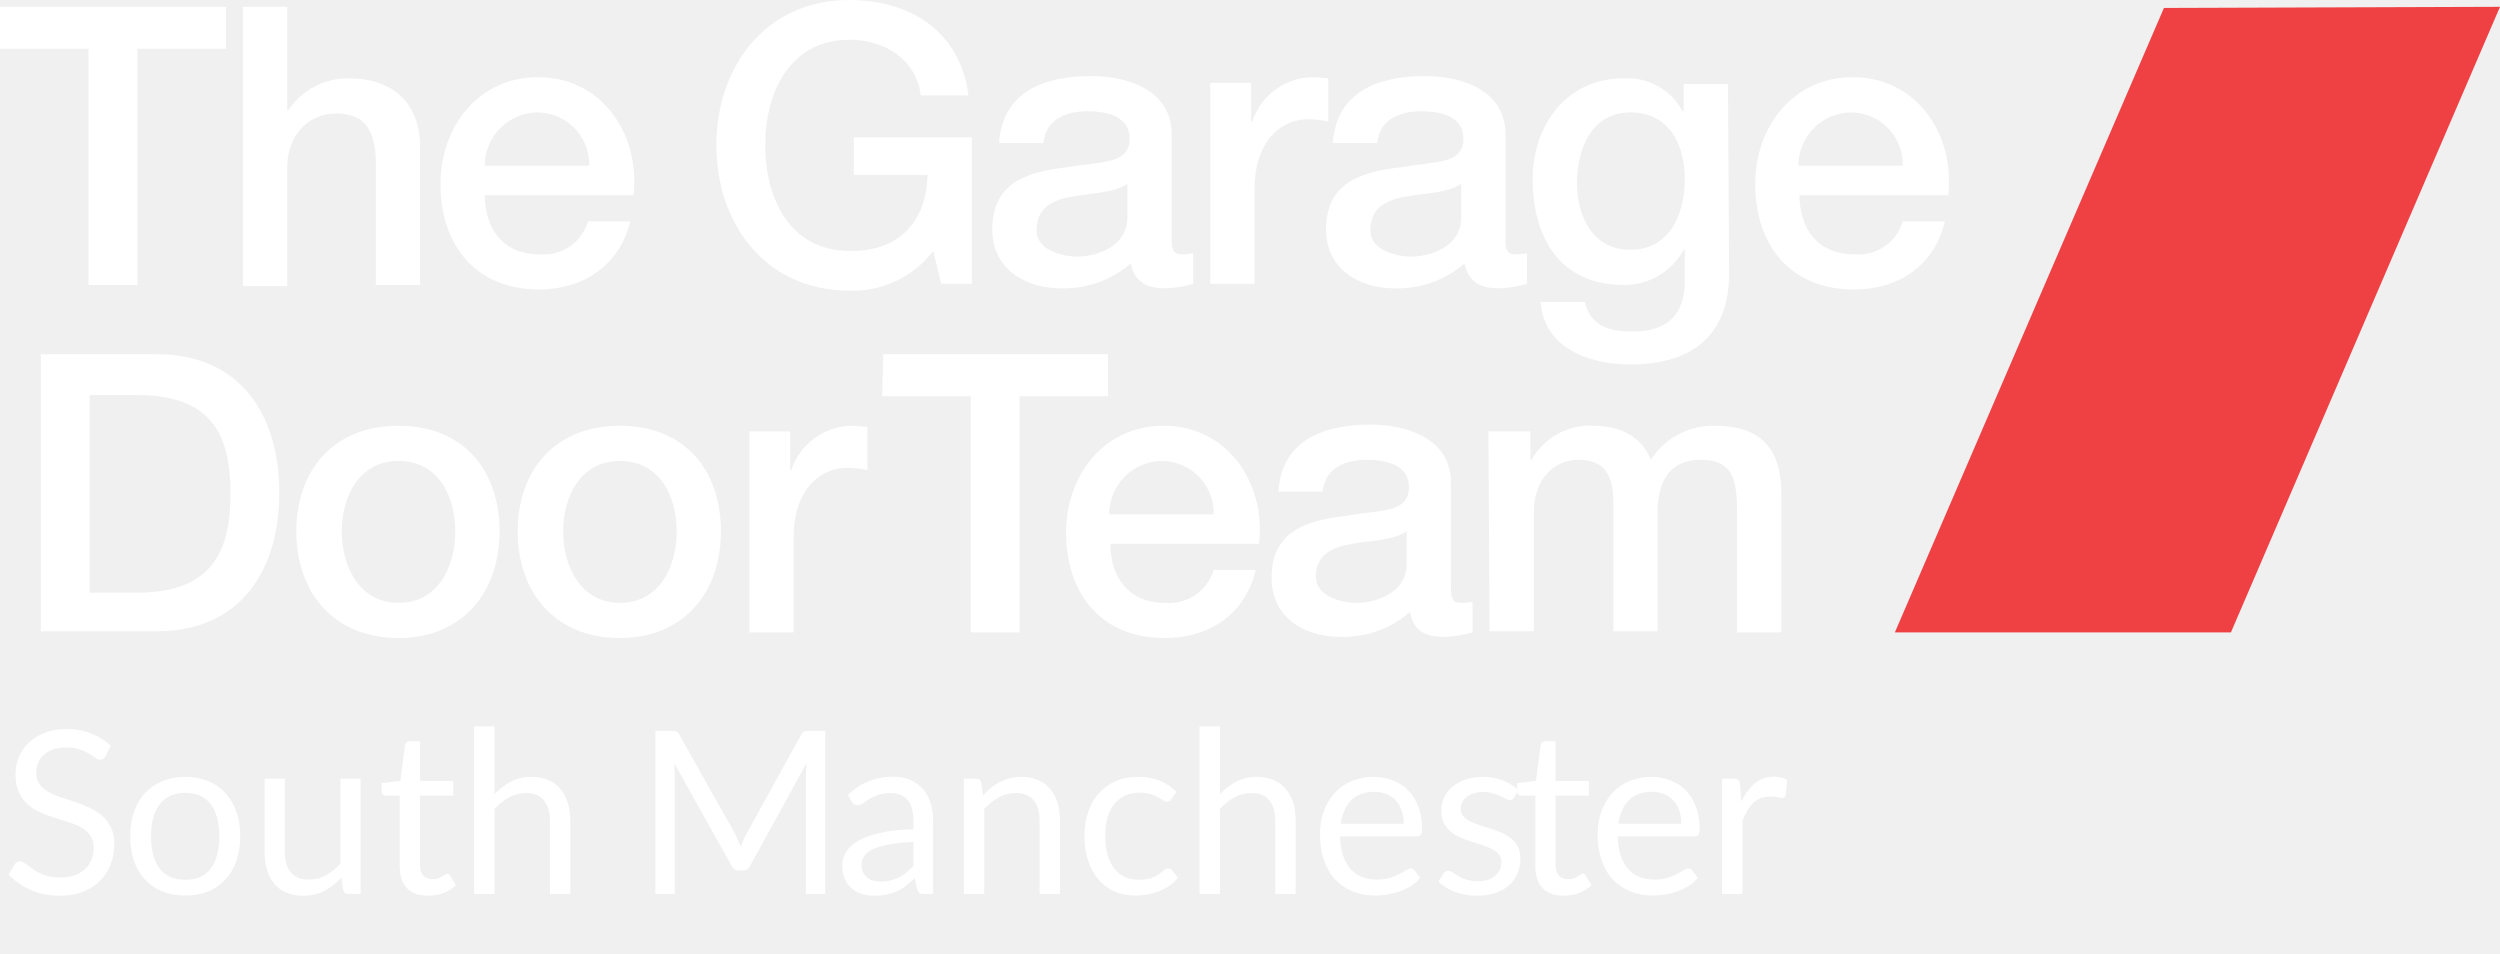
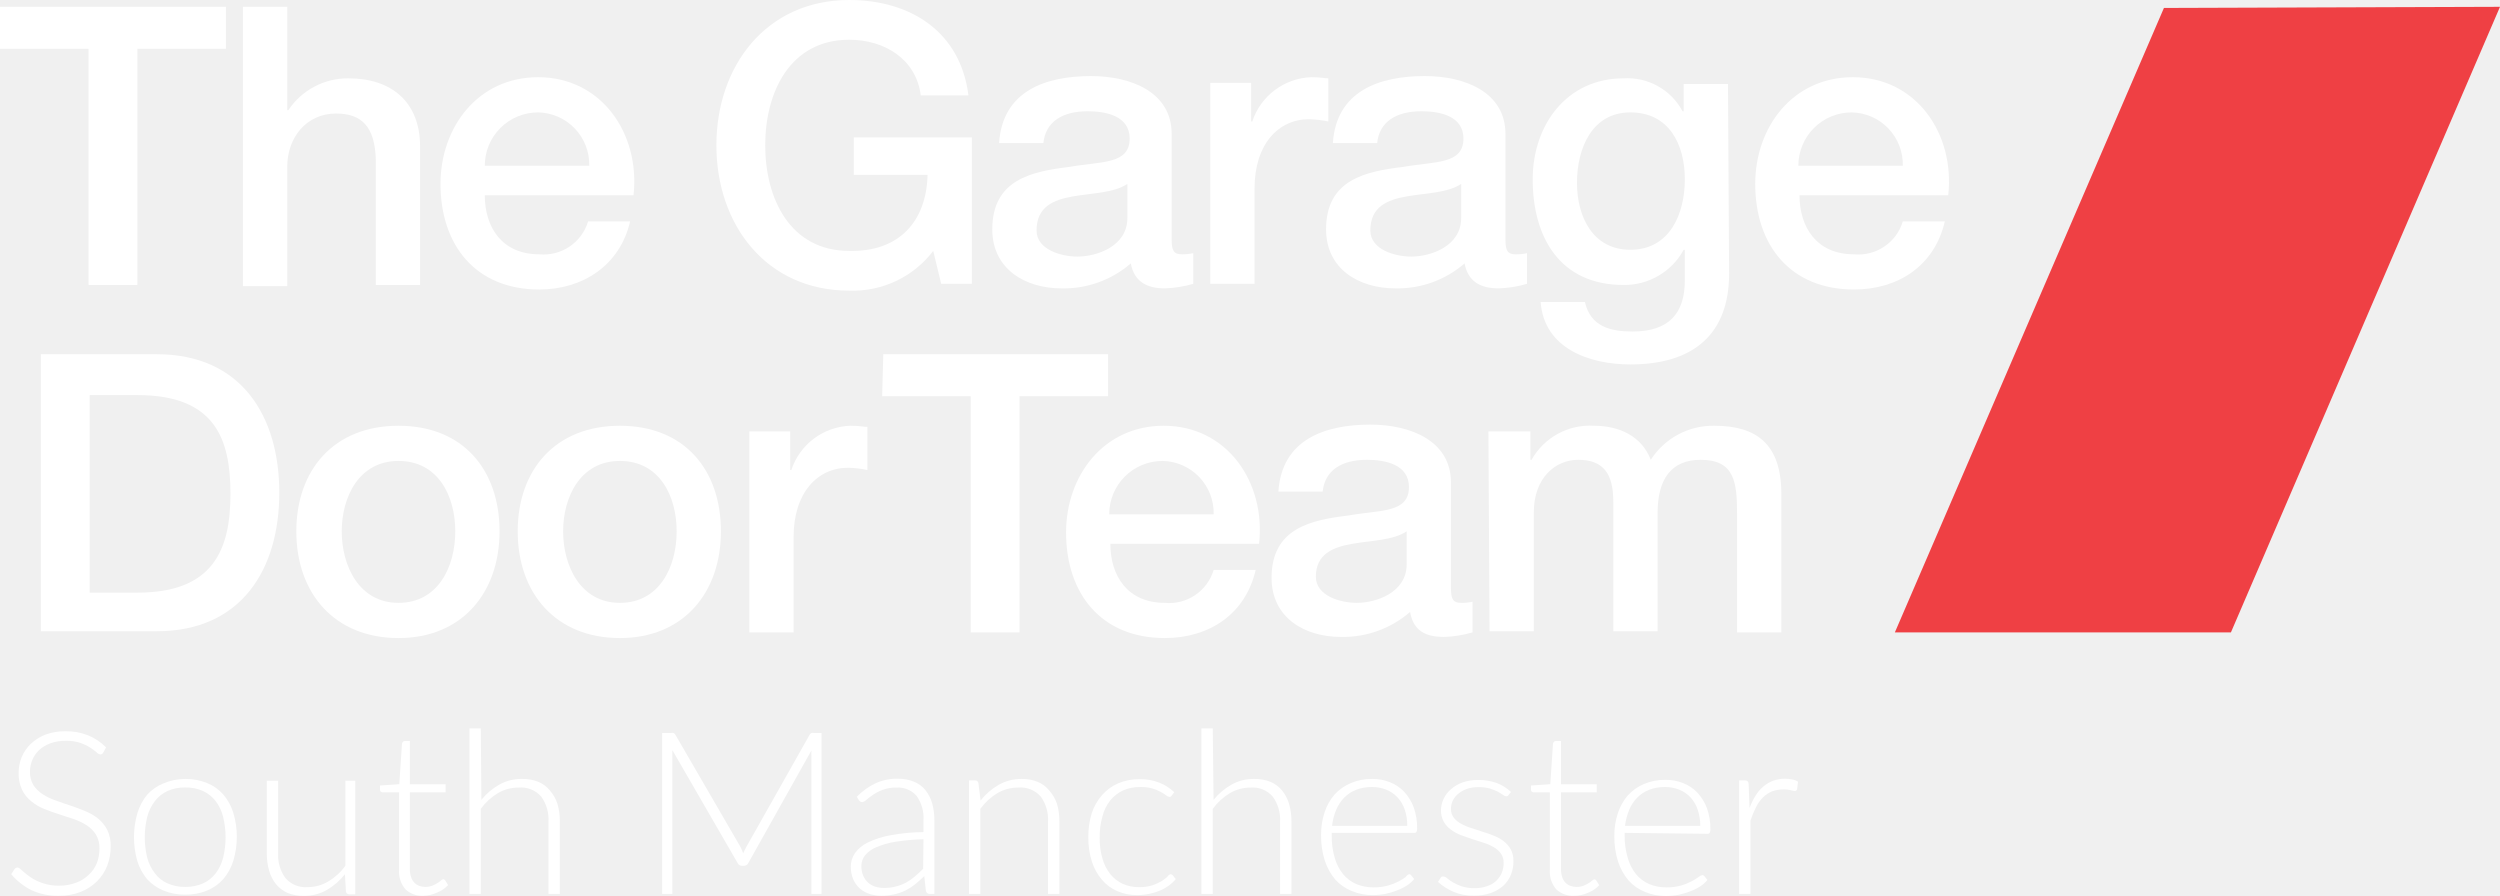
- <svg xmlns="http://www.w3.org/2000/svg" viewBox="0 0 220.2 83.97">
+ <svg xmlns="http://www.w3.org/2000/svg" viewBox="0 0 220.2 78.9">
  <path d="M0,.6H19.8V4.3H12V25.1H7.7V4.3H-.1V.6Z" transform="translate(0.1 0)" style="fill:#fff" />
  <path d="M21.3.6h3.9V9.7h.1a6.29,6.29,0,0,1,5.3-2.8c3.8,0,6.3,2.1,6.3,6V25.1H33V14c-.1-2.8-1.2-4-3.5-4-2.6,0-4.3,2.1-4.3,4.7V25.2H21.3Z" transform="translate(0.1 0)" style="fill:#fff" />
  <path d="M42.6,17.2c0,2.8,1.5,5.2,4.8,5.2a4.09,4.09,0,0,0,4.3-2.9h3.7c-.9,3.9-4.2,6-8,6-5.6,0-8.7-3.9-8.7-9.3,0-5,3.3-9.4,8.6-9.4,5.6,0,9,5,8.4,10.4Zm9.2-2.6a4.59,4.59,0,0,0-4.5-4.7,4.69,4.69,0,0,0-4.7,4.7Z" transform="translate(0.1 0)" style="fill:#fff" />
  <path d="M85.5,25H82.8l-.7-2.9a8.91,8.91,0,0,1-7.4,3.5C67.4,25.6,63,19.8,63,12.8S67.4,0,74.7,0c5.4,0,9.8,2.8,10.5,8.4H81c-.4-3.2-3.2-4.9-6.3-4.9-5.2,0-7.4,4.6-7.4,9.3s2.2,9.3,7.4,9.3c4.4.1,6.8-2.6,6.9-6.7H75.1V12.1H85.5V25Z" transform="translate(0.1 0)" style="fill:#fff" />
  <path d="M103.1,21.1c0,1,.2,1.3.9,1.3a4.59,4.59,0,0,0,1-.1V25a10.05,10.05,0,0,1-2.5.4c-1.6,0-2.7-.6-3-2.2a9,9,0,0,1-6.1,2.2c-3.2,0-6.1-1.7-6.1-5.2,0-4.4,3.5-5.1,6.8-5.5,2.8-.5,5.3-.2,5.3-2.5,0-2-2.1-2.4-3.7-2.4-2.2,0-3.7.9-3.9,2.8H87.9C88.2,8,92,6.7,96,6.7c3.5,0,7.1,1.4,7.1,5.1v9.3Zm-3.9-4.9c-1.2.8-3.1.8-4.8,1.1s-3.2.9-3.2,3c0,1.7,2.2,2.3,3.6,2.3,1.7,0,4.4-.9,4.4-3.4v-3Z" transform="translate(0.1 0)" style="fill:#fff" />
  <path d="M106.4,7.3h3.7v3.4h.1a5.68,5.68,0,0,1,5.2-3.9c.9,0,1.1.1,1.5.1v3.8a9.85,9.85,0,0,0-1.7-.2c-2.7,0-4.8,2.2-4.8,6.1V25h-3.9V7.3Z" transform="translate(0.1 0)" style="fill:#fff" />
  <path d="M132.5,21.1c0,1,.2,1.3.9,1.3a4.14,4.14,0,0,0,1-.1V25a10.05,10.05,0,0,1-2.5.4c-1.6,0-2.7-.6-3-2.2a9,9,0,0,1-6.1,2.2c-3.2,0-6.1-1.7-6.1-5.2,0-4.4,3.5-5.1,6.8-5.5,2.8-.5,5.3-.2,5.3-2.5,0-2-2.1-2.4-3.7-2.4-2.2,0-3.7.9-3.9,2.8h-3.9c.3-4.6,4.1-5.9,8.1-5.9,3.5,0,7.1,1.4,7.1,5.1v9.3Zm-3.9-4.9c-1.2.8-3.1.8-4.8,1.1s-3.2.9-3.2,3c0,1.7,2.2,2.3,3.6,2.3,1.7,0,4.4-.9,4.4-3.4v-3Z" transform="translate(0.1 0)" style="fill:#fff" />
  <path d="M152.2,24.1c0,5.3-3.1,8-8.7,8-3.6,0-7.6-1.4-7.9-5.5h3.9c.5,2.2,2.3,2.6,4.2,2.6,3.2,0,4.6-1.6,4.6-4.5V22h-.1a5.94,5.94,0,0,1-5.3,3.1c-5.6,0-8-4.2-8-9.3,0-4.8,3-8.9,8-8.9a5.51,5.51,0,0,1,5.2,2.9h.1V7.4h3.9l.1,16.7Zm-3.9-8.3c0-3.1-1.4-5.9-4.8-5.9s-4.7,3.2-4.7,6.2,1.4,5.9,4.7,5.9C147,22,148.3,18.8,148.3,15.8Z" transform="translate(0.1 0)" style="fill:#fff" />
  <path d="M158.4,17.2c0,2.8,1.5,5.2,4.8,5.2a4.09,4.09,0,0,0,4.3-2.9h3.7c-.9,3.9-4.1,6-8,6-5.6,0-8.7-3.9-8.7-9.3,0-5,3.3-9.4,8.6-9.4,5.6,0,9,5,8.4,10.4Zm9.1-2.6A4.59,4.59,0,0,0,163,9.9a4.69,4.69,0,0,0-4.7,4.7Z" transform="translate(0.1 0)" style="fill:#fff" />
  <path d="M3.5,31.2H13.7c7.5,0,10.8,5.5,10.8,12.2S21.2,55.6,13.7,55.6H3.5Zm4.3,21H12c6.7,0,8.2-3.8,8.2-8.7s-1.4-8.7-8.2-8.7H7.8Z" transform="translate(0.1 0)" style="fill:#fff" />
  <path d="M26,46.8c0-5.4,3.3-9.3,9-9.3s8.9,3.9,8.9,9.3-3.3,9.4-8.9,9.4S26,52.3,26,46.8Zm14,0c0-3.1-1.5-6.2-5-6.2s-5,3.2-5,6.2,1.5,6.3,5,6.3S40,49.9,40,46.8Z" transform="translate(0.1 0)" style="fill:#fff" />
  <path d="M45.5,46.8c0-5.4,3.3-9.3,9-9.3s8.9,3.9,8.9,9.3-3.3,9.4-8.9,9.4S45.5,52.3,45.5,46.8Zm14,0c0-3.1-1.5-6.2-5-6.2s-5,3.2-5,6.2,1.5,6.3,5,6.3S59.5,49.9,59.5,46.8Z" transform="translate(0.1 0)" style="fill:#fff" />
  <path d="M65.8,38h3.7v3.4h.1a5.68,5.68,0,0,1,5.2-3.9c.9,0,1.1.1,1.5.1v3.8a8.81,8.81,0,0,0-1.7-.2c-2.7,0-4.8,2.2-4.8,6.1v8.4H65.9V38Z" transform="translate(0.1 0)" style="fill:#fff" />
  <path d="M77.7,31.2H97.5v3.7H89.7V55.7H85.4V34.9H77.6l.1-3.7Z" transform="translate(0.1 0)" style="fill:#fff" />
  <path d="M97.7,47.9c0,2.8,1.5,5.2,4.8,5.2a4.09,4.09,0,0,0,4.3-2.9h3.7c-.9,3.9-4.1,6-8,6-5.6,0-8.7-3.9-8.7-9.3,0-5,3.3-9.4,8.6-9.4,5.6,0,9,5,8.4,10.4Zm9.1-2.6a4.59,4.59,0,0,0-4.5-4.7,4.69,4.69,0,0,0-4.7,4.7Z" transform="translate(0.1 0)" style="fill:#fff" />
  <path d="M127.7,51.8c0,1,.2,1.3.9,1.3a4.14,4.14,0,0,0,1-.1v2.7a10.05,10.05,0,0,1-2.5.4c-1.6,0-2.7-.5-3-2.2a9,9,0,0,1-6.1,2.2c-3.2,0-6.1-1.7-6.1-5.2,0-4.4,3.5-5.1,6.8-5.5,2.8-.5,5.3-.2,5.3-2.5,0-2-2.1-2.4-3.7-2.4-2.2,0-3.7.9-3.9,2.8h-3.9c.3-4.6,4.1-5.9,8.1-5.9,3.5,0,7.1,1.4,7.1,5.1Zm-3.9-5c-1.2.8-3.1.8-4.8,1.1s-3.2.9-3.2,2.9c0,1.7,2.2,2.3,3.6,2.3,1.7,0,4.4-.9,4.4-3.4Z" transform="translate(0.1 0)" style="fill:#fff" />
  <path d="M131,38h3.7v2.5h.1a5.89,5.89,0,0,1,5.5-3c2.2,0,4.2.9,5,3a6.52,6.52,0,0,1,5.6-3c3.7,0,5.9,1.6,5.9,6V55.7h-3.9V45.3c0-2.8-.2-4.8-3.2-4.8-2.6,0-3.8,1.7-3.8,4.7V55.6H142V44.2c0-2.4-.8-3.7-3.1-3.7-2,0-3.9,1.6-3.9,4.6V55.6h-3.9L131,38Z" transform="translate(0.1 0)" style="fill:#fff" />
  <polygon points="166.9 55.7 196.5 55.7 220.2 0.6 190.6 0.7 166.9 55.7" style="fill:#ef4044" />
-   <text transform="translate(0.1 78.74)" style="font-size:20.046px;fill:#fff;font-family:Lato-Thin, Lato">
-     <tspan style="letter-spacing:-0.006em">S</tspan>
-     <tspan x="10.53" y="0">outh </tspan>
-     <tspan x="55.8" y="0" style="letter-spacing:-0.018em">M</tspan>
-     <tspan x="73.43" y="0">anches</tspan>
-     <tspan x="133.1" y="0" style="letter-spacing:-0em">t</tspan>
-     <tspan x="139.79" y="0" style="letter-spacing:-0em">e</tspan>
-     <tspan x="150.17" y="0" style="letter-spacing:-0.022em">r</tspan>
-   </text>
+   <path d="M9,66.28a.29.29,0,0,1-.26.17.56.56,0,0,1-.34-.19,4.35,4.35,0,0,0-.55-.41A4.26,4.26,0,0,0,7,65.44a3.76,3.76,0,0,0-1.3-.19,3.84,3.84,0,0,0-1.36.22,3,3,0,0,0-1,.6,2.65,2.65,0,0,0-.6.88,2.72,2.72,0,0,0-.2,1,2.2,2.2,0,0,0,.3,1.2,2.81,2.81,0,0,0,.81.8,5,5,0,0,0,1.14.55c.42.16.86.3,1.3.45s.89.31,1.31.49a4.54,4.54,0,0,1,1.14.66,3.26,3.26,0,0,1,.81,1,3.19,3.19,0,0,1,.3,1.46,4.72,4.72,0,0,1-.3,1.68,4.05,4.05,0,0,1-.89,1.37A4.23,4.23,0,0,1,7,78.56a5.11,5.11,0,0,1-1.93.34,5.42,5.42,0,0,1-2.41-.5A5.6,5.6,0,0,1,.89,77l.28-.44a.36.36,0,0,1,.28-.15.39.39,0,0,1,.23.12l.34.3c.14.12.3.24.49.38a3.59,3.59,0,0,0,.65.38,4.21,4.21,0,0,0,.85.3,4.49,4.49,0,0,0,1.09.12,4.14,4.14,0,0,0,1.5-.26,3.1,3.1,0,0,0,1.12-.7,2.85,2.85,0,0,0,.7-1,3.53,3.53,0,0,0,.24-1.3,2.26,2.26,0,0,0-.31-1.24,2.68,2.68,0,0,0-.8-.81,5.48,5.48,0,0,0-1.14-.55L5.1,71.72c-.45-.14-.88-.3-1.31-.47a4.12,4.12,0,0,1-1.13-.67,2.88,2.88,0,0,1-.81-1,3.39,3.39,0,0,1-.31-1.52,3.6,3.6,0,0,1,.27-1.37,3.44,3.44,0,0,1,.8-1.17,4,4,0,0,1,1.28-.81,4.83,4.83,0,0,1,1.75-.3,5.14,5.14,0,0,1,2,.35,4.64,4.64,0,0,1,1.6,1.07Z" transform="translate(0.1 0)" style="fill:#fff" />
+   <path d="M16.22,68.61a4.9,4.9,0,0,1,1.92.36,3.8,3.8,0,0,1,1.42,1,4.54,4.54,0,0,1,.89,1.62,7.37,7.37,0,0,1,0,4.23,4.54,4.54,0,0,1-.89,1.62,3.88,3.88,0,0,1-1.42,1,4.9,4.9,0,0,1-1.92.36,4.83,4.83,0,0,1-1.92-.36,4,4,0,0,1-1.44-1A4.7,4.7,0,0,1,12,75.86a7.61,7.61,0,0,1,0-4.23A4.7,4.7,0,0,1,12.86,70a3.87,3.87,0,0,1,1.44-1A4.83,4.83,0,0,1,16.22,68.61Zm0,9.51a3.81,3.81,0,0,0,1.56-.31,2.88,2.88,0,0,0,1.11-.88,3.72,3.72,0,0,0,.66-1.37,7.56,7.56,0,0,0,0-3.62,3.81,3.81,0,0,0-.66-1.39,3.08,3.08,0,0,0-1.11-.88,3.65,3.65,0,0,0-1.56-.31,3.59,3.59,0,0,0-1.56.31,2.92,2.92,0,0,0-1.11.88,4,4,0,0,0-.68,1.39,7.56,7.56,0,0,0,0,3.62,3.91,3.91,0,0,0,.68,1.37,2.74,2.74,0,0,0,1.11.88A3.74,3.74,0,0,0,16.22,78.12Z" transform="translate(0.1 0)" style="fill:#fff" />
+   <path d="M31.19,68.77v10h-.53a.27.27,0,0,1-.29-.26L30.28,77a5.55,5.55,0,0,1-1.6,1.39,4,4,0,0,1-2,.52,3.79,3.79,0,0,1-1.45-.26,2.84,2.84,0,0,1-1-.75,3.36,3.36,0,0,1-.62-1.19,5.35,5.35,0,0,1-.21-1.56V68.77h1v6.37a3.39,3.39,0,0,0,.64,2.2,2.35,2.35,0,0,0,1.95.8,3.54,3.54,0,0,0,1.82-.5,5,5,0,0,0,1.51-1.38V68.77Z" transform="translate(0.1 0)" style="fill:#fff" />
+   <path d="M37.19,78.9a2.14,2.14,0,0,1-1.57-.56,2.37,2.37,0,0,1-.57-1.74V69.79H33.62a.24.24,0,0,1-.18-.06.21.21,0,0,1-.07-.17v-.37l1.7-.12.24-3.57a.3.3,0,0,1,.08-.16.21.21,0,0,1,.17-.07H36v3.81h3.15v.71H36v6.76a2.12,2.12,0,0,0,.11.71,1.25,1.25,0,0,0,.29.49,1.23,1.23,0,0,0,.43.28,1.63,1.63,0,0,0,.55.09A1.67,1.67,0,0,0,38,78a2.69,2.69,0,0,0,.76-.46.32.32,0,0,1,.19-.1.21.21,0,0,1,.16.1l.26.42a2.75,2.75,0,0,1-1,.67A3,3,0,0,1,37.19,78.9Z" transform="translate(0.1 0)" style="fill:#fff" />
+   <path d="M42.3,70.45a5.43,5.43,0,0,1,1.58-1.34,3.89,3.89,0,0,1,2-.5,3.61,3.61,0,0,1,1.45.26,2.56,2.56,0,0,1,1,.75A3.4,3.4,0,0,1,49,70.8a5.35,5.35,0,0,1,.21,1.56v6.38h-1V72.36a3.43,3.43,0,0,0-.64-2.2,2.37,2.37,0,0,0-2-.79,3.58,3.58,0,0,0-1.82.49,5.13,5.13,0,0,0-1.5,1.38v7.5h-1V64.16h1Z" transform="translate(0.1 0)" style="fill:#fff" />
+   <path d="M72.26,64.56V78.74h-.89V66.65a5.36,5.36,0,0,1,0-.55L65.82,76a.43.43,0,0,1-.4.26h-.16a.42.42,0,0,1-.4-.26l-5.74-9.93q0,.3,0,.57V78.74h-.9V64.56H59a.61.61,0,0,1,.22,0,.36.36,0,0,1,.17.16l5.72,9.86a5.42,5.42,0,0,1,.26.6c0-.11.08-.21.13-.32l.15-.29,5.56-9.85a.36.36,0,0,1,.17-.16.65.65,0,0,1,.22,0Z" transform="translate(0.1 0)" style="fill:#fff" />
+   <path d="M75.37,70.18A5.61,5.61,0,0,1,77,69a4.5,4.5,0,0,1,2-.41,3.57,3.57,0,0,1,1.4.26,2.55,2.55,0,0,1,1,.73,3.35,3.35,0,0,1,.6,1.16,5.39,5.39,0,0,1,.2,1.5v6.5h-.38a.34.34,0,0,1-.37-.28l-.14-1.29c-.28.27-.55.51-.82.73a5.08,5.08,0,0,1-.85.54,4.64,4.64,0,0,1-1,.34,4.93,4.93,0,0,1-1.12.12,3.41,3.41,0,0,1-1-.15,2.59,2.59,0,0,1-.85-.46,2.31,2.31,0,0,1-.6-.8,2.74,2.74,0,0,1-.23-1.17,2.07,2.07,0,0,1,.36-1.17,3,3,0,0,1,1.13-.94,7.55,7.55,0,0,1,2-.64,16.69,16.69,0,0,1,2.91-.28V72.24a3.33,3.33,0,0,0-.6-2.13,2.15,2.15,0,0,0-1.77-.74,3.24,3.24,0,0,0-1.23.2,4,4,0,0,0-.85.44,5.75,5.75,0,0,0-.58.44.62.62,0,0,1-.37.2.35.35,0,0,1-.18-.05.77.77,0,0,1-.12-.13Zm5.87,3.74a19.68,19.68,0,0,0-2.46.22,7.33,7.33,0,0,0-1.69.48,2.59,2.59,0,0,0-1,.72,1.51,1.51,0,0,0-.32.94,2.08,2.08,0,0,0,.17.87A1.7,1.7,0,0,0,77,78.1a2.67,2.67,0,0,0,.75.11,3.9,3.9,0,0,0,1.06-.13,3.82,3.82,0,0,0,.91-.35,4.46,4.46,0,0,0,.77-.54c.24-.2.48-.43.72-.67Z" transform="translate(0.1 0)" style="fill:#fff" />
+   <path d="M86.27,70.51a5.46,5.46,0,0,1,1.59-1.38,4,4,0,0,1,2-.52,3.61,3.61,0,0,1,1.45.26,2.56,2.56,0,0,1,1,.75A3.4,3.4,0,0,1,93,70.8a5.35,5.35,0,0,1,.21,1.56v6.38h-1V72.36a3.43,3.43,0,0,0-.64-2.2,2.37,2.37,0,0,0-2-.79,3.58,3.58,0,0,0-1.82.49,5.13,5.13,0,0,0-1.5,1.38v7.5h-1v-10h.54a.27.27,0,0,1,.29.25Z" transform="translate(0.1 0)" style="fill:#fff" />
+   <path d="M103.08,70.1l-.09.08a.17.17,0,0,1-.13,0,.57.57,0,0,1-.27-.14,2.47,2.47,0,0,0-.46-.29,3.55,3.55,0,0,0-.72-.3,3.7,3.7,0,0,0-1.06-.13,3.66,3.66,0,0,0-1.53.3,3.24,3.24,0,0,0-1.13.88A3.73,3.73,0,0,0,97,71.92a6.44,6.44,0,0,0-.24,1.83A6.2,6.2,0,0,0,97,75.61,3.92,3.92,0,0,0,97.7,77a3.1,3.1,0,0,0,1.09.85,3.51,3.51,0,0,0,1.43.29,3.83,3.83,0,0,0,1.21-.17,4.67,4.67,0,0,0,.8-.37,4.1,4.1,0,0,0,.49-.37A.49.49,0,0,1,103,77a.26.26,0,0,1,.2.1l.26.33a3.18,3.18,0,0,1-.59.56,4,4,0,0,1-.79.45,5.28,5.28,0,0,1-.95.29,5.49,5.49,0,0,1-1.08.11,4.26,4.26,0,0,1-1.74-.35,3.61,3.61,0,0,1-1.35-1,4.63,4.63,0,0,1-.89-1.61,6.83,6.83,0,0,1-.31-2.16,6.9,6.9,0,0,1,.3-2.09A4.52,4.52,0,0,1,97,70,3.93,3.93,0,0,1,98.38,69a4.67,4.67,0,0,1,1.92-.37,4.4,4.4,0,0,1,1.72.31,4,4,0,0,1,1.31.84Z" transform="translate(0.1 0)" style="fill:#fff" />
+   <path d="M106.79,70.45a5.56,5.56,0,0,1,1.58-1.34,3.92,3.92,0,0,1,2-.5,3.64,3.64,0,0,1,1.45.26,2.63,2.63,0,0,1,1,.75,3.4,3.4,0,0,1,.62,1.18,5.35,5.35,0,0,1,.21,1.56v6.38h-1V72.36a3.43,3.43,0,0,0-.65-2.2,2.33,2.33,0,0,0-1.95-.79,3.55,3.55,0,0,0-1.82.49,5.16,5.16,0,0,0-1.51,1.38v7.5h-1V64.16h1Z" transform="translate(0.1 0)" style="fill:#fff" />
+   <path d="M117.2,73.36v.19a6.58,6.58,0,0,0,.26,2A4,4,0,0,0,118.2,77a3.2,3.2,0,0,0,1.16.87,3.92,3.92,0,0,0,1.52.29,4.58,4.58,0,0,0,1.31-.17,4.86,4.86,0,0,0,.93-.37,5.77,5.77,0,0,0,.59-.37A.7.7,0,0,1,124,77a.23.23,0,0,1,.2.1l.26.33a2.92,2.92,0,0,1-.63.56,4.61,4.61,0,0,1-.89.44,6.32,6.32,0,0,1-1,.3,6,6,0,0,1-1.12.11,4.67,4.67,0,0,1-1.86-.36,3.89,3.89,0,0,1-1.44-1,4.92,4.92,0,0,1-.93-1.67,7.12,7.12,0,0,1-.33-2.26,6.23,6.23,0,0,1,.31-2,4.54,4.54,0,0,1,.88-1.57,4.07,4.07,0,0,1,1.42-1,4.55,4.55,0,0,1,1.89-.37,4,4,0,0,1,1.57.29,3.45,3.45,0,0,1,1.25.84,4.17,4.17,0,0,1,.84,1.37,5.35,5.35,0,0,1,.3,1.87.56.56,0,0,1-.06.3.23.23,0,0,1-.2.08Zm6.65-.62a4.25,4.25,0,0,0-.22-1.43,3,3,0,0,0-.64-1.08,2.7,2.7,0,0,0-1-.68,3.35,3.35,0,0,0-1.25-.23,3.77,3.77,0,0,0-1.38.24,3,3,0,0,0-1.06.69,3.56,3.56,0,0,0-.71,1.08,5,5,0,0,0-.36,1.41Z" transform="translate(0.1 0)" style="fill:#fff" />
+   <path d="M132.79,70a.25.25,0,0,1-.23.14.49.49,0,0,1-.28-.13c-.11-.08-.26-.17-.45-.28a5,5,0,0,0-.71-.28,3.76,3.76,0,0,0-1-.12,3.12,3.12,0,0,0-1,.15,2.41,2.41,0,0,0-.76.42,1.75,1.75,0,0,0-.49.6,1.73,1.73,0,0,0-.17.73,1.23,1.23,0,0,0,.24.78,1.94,1.94,0,0,0,.63.53,4,4,0,0,0,.88.38l1,.33c.35.1.69.22,1,.35a3.64,3.64,0,0,1,.89.49,2.36,2.36,0,0,1,.62.71,2,2,0,0,1,.24,1A3,3,0,0,1,133,77a2.76,2.76,0,0,1-.67,1,3.41,3.41,0,0,1-1.1.65,4.31,4.31,0,0,1-1.49.24,4.38,4.38,0,0,1-1.82-.34,4.94,4.94,0,0,1-1.36-.87l.22-.35a.43.43,0,0,1,.11-.12.48.48,0,0,1,.18,0,.54.54,0,0,1,.31.16,3.28,3.28,0,0,0,.5.35,4.71,4.71,0,0,0,.77.35,3.61,3.61,0,0,0,1.13.16,3.15,3.15,0,0,0,1.11-.18,2.07,2.07,0,0,0,1.29-1.18,2.27,2.27,0,0,0,.16-.86,1.38,1.38,0,0,0-.24-.83,2,2,0,0,0-.63-.56,4.27,4.27,0,0,0-.89-.39l-1-.32-1-.35a3.64,3.64,0,0,1-.89-.49,2.22,2.22,0,0,1-.63-.7,2.05,2.05,0,0,1-.24-1,2.45,2.45,0,0,1,.23-1,2.39,2.39,0,0,1,.66-.86,3.05,3.05,0,0,1,1-.59,4,4,0,0,1,1.38-.22,4.59,4.59,0,0,1,1.62.26,3.68,3.68,0,0,1,1.28.8Z" transform="translate(0.1 0)" style="fill:#fff" />
+   <path d="M138.56,78.9a2.14,2.14,0,0,1-1.58-.56,2.37,2.37,0,0,1-.57-1.74V69.79H135a.24.24,0,0,1-.18-.06.21.21,0,0,1-.07-.17v-.37l1.7-.12.24-3.57a.3.3,0,0,1,.08-.16.21.21,0,0,1,.17-.07h.45v3.81h3.15v.71h-3.15v6.76a2.12,2.12,0,0,0,.11.71,1.25,1.25,0,0,0,.29.49,1.18,1.18,0,0,0,.44.28,1.53,1.53,0,0,0,.54.09,1.67,1.67,0,0,0,.62-.11,3.14,3.14,0,0,0,.45-.23,2.27,2.27,0,0,0,.31-.23.32.32,0,0,1,.19-.1.21.21,0,0,1,.16.1l.26.42a2.75,2.75,0,0,1-1,.67A3,3,0,0,1,138.56,78.9Z" transform="translate(0.1 0)" style="fill:#fff" />
+   <path d="M143,73.36v.19a6.56,6.56,0,0,0,.27,2A4,4,0,0,0,144,77a3.2,3.2,0,0,0,1.16.87,3.89,3.89,0,0,0,1.52.29,4.63,4.63,0,0,0,1.31-.17,4.75,4.75,0,0,0,.92-.37,6.08,6.08,0,0,0,.6-.37.7.7,0,0,1,.32-.17.25.25,0,0,1,.2.1l.26.33a2.92,2.92,0,0,1-.63.56,4.61,4.61,0,0,1-.89.44,6.32,6.32,0,0,1-1,.3,6,6,0,0,1-1.12.11,4.67,4.67,0,0,1-1.86-.36,3.89,3.89,0,0,1-1.44-1,4.92,4.92,0,0,1-.93-1.67,7.12,7.12,0,0,1-.33-2.26,6.23,6.23,0,0,1,.31-2,4.54,4.54,0,0,1,.88-1.57,4,4,0,0,1,1.41-1,4.6,4.6,0,0,1,1.9-.37,4.06,4.06,0,0,1,1.57.29,3.45,3.45,0,0,1,1.25.84,4.17,4.17,0,0,1,.84,1.37,5.35,5.35,0,0,1,.3,1.87.56.56,0,0,1-.06.3.23.23,0,0,1-.2.08Zm6.66-.62a4.25,4.25,0,0,0-.23-1.43,3,3,0,0,0-.63-1.08,2.79,2.79,0,0,0-1-.68,3.35,3.35,0,0,0-1.25-.23,3.77,3.77,0,0,0-1.38.24,3,3,0,0,0-1.06.69,3.38,3.38,0,0,0-.71,1.08,5.39,5.39,0,0,0-.37,1.41Z" transform="translate(0.1 0)" style="fill:#fff" />
+   <path d="M154,71.17a5.82,5.82,0,0,1,.53-1.09,3.31,3.31,0,0,1,.68-.8,2.88,2.88,0,0,1,.86-.51,3,3,0,0,1,1.06-.18,3.15,3.15,0,0,1,.61.06,1.46,1.46,0,0,1,.53.2l-.08.66a.2.2,0,0,1-.19.16,2,2,0,0,1-.37-.07,2.27,2.27,0,0,0-.64-.07,3,3,0,0,0-1,.17,2.38,2.38,0,0,0-.8.53,3,3,0,0,0-.62.87,8.23,8.23,0,0,0-.49,1.18v6.46h-1v-10h.51a.33.33,0,0,1,.24.07.34.34,0,0,1,.09.24Z" transform="translate(0.1 0)" style="fill:#fff" />
</svg>
